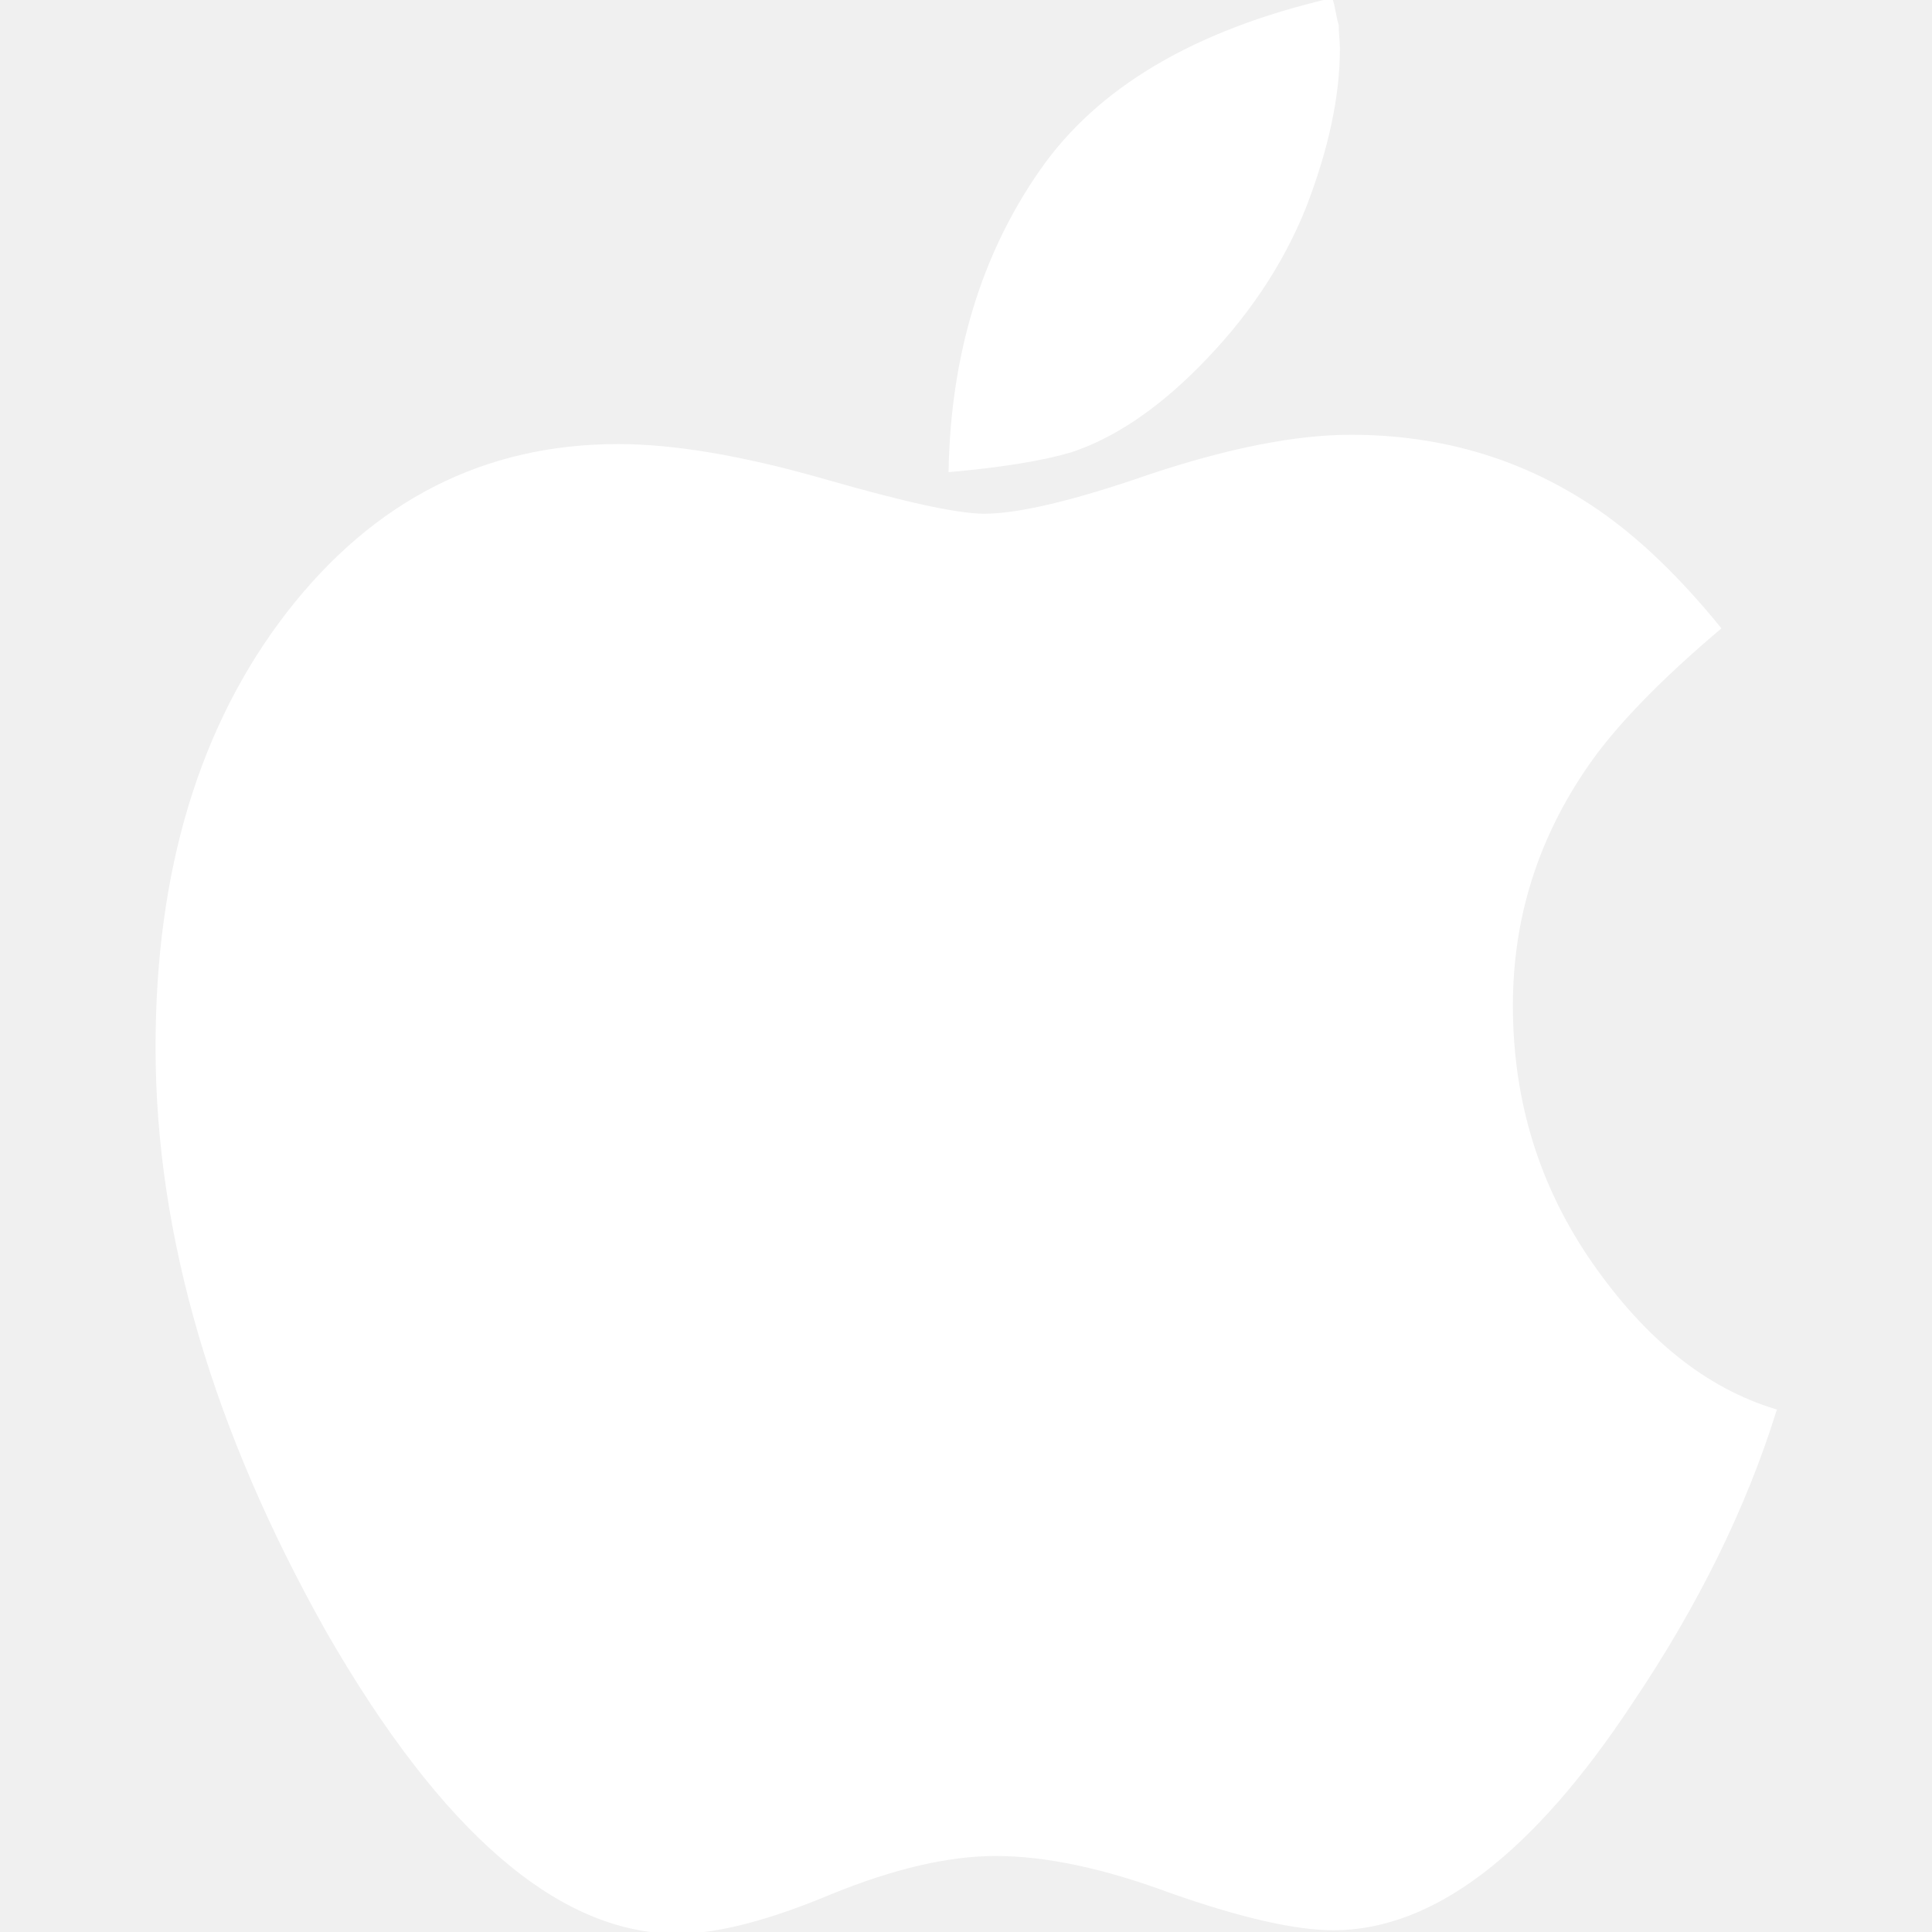
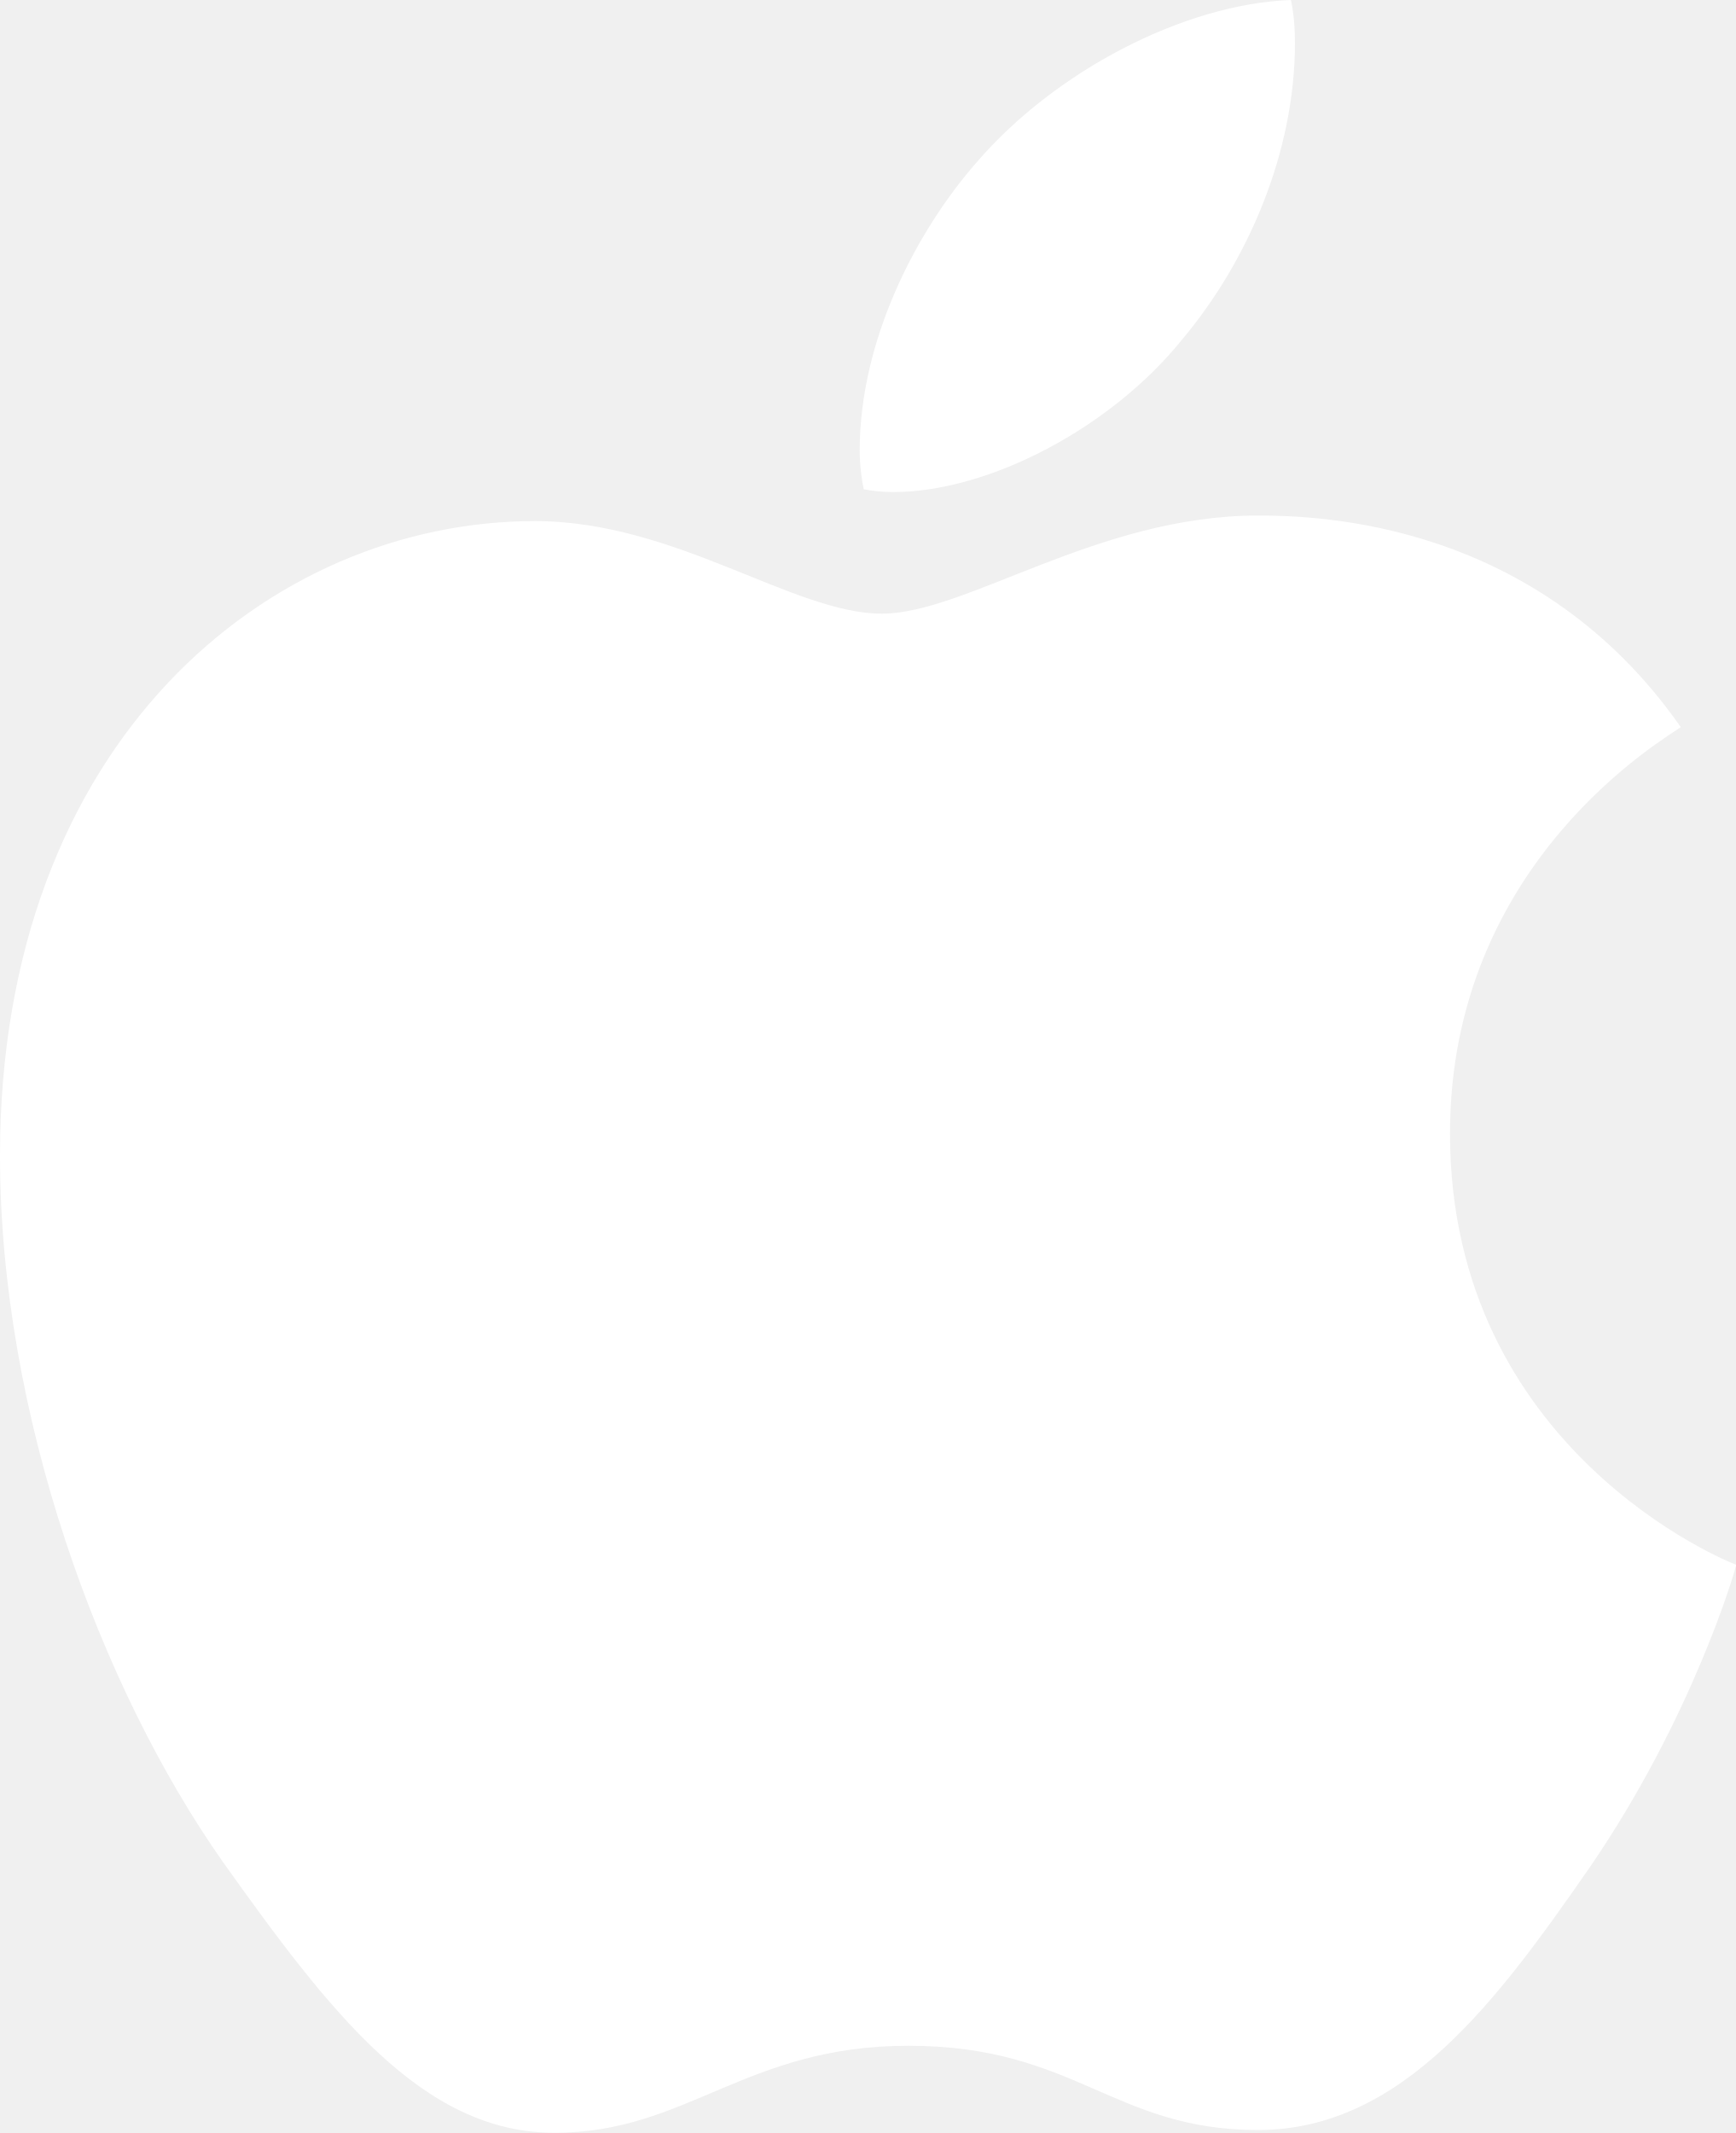
- <svg xmlns="http://www.w3.org/2000/svg" fill="#fff" version="1.1" id="Capa_1" width="256px" height="256px" viewBox="0 0 549.875 549.876" xml:space="preserve" stroke="#fff">
-   <g id="SVGRepo_bgCarrier" stroke-width="0" />
-   <g id="SVGRepo_tracerCarrier" stroke-linecap="round" stroke-linejoin="round" />
-   <g id="SVGRepo_iconCarrier">
-     <g>
-       <g>
-         <path d="M340.535,104.42c13.881-13.874,24.125-29.07,30.735-45.594c6.389-16.524,9.584-31.5,9.584-44.945 c0-0.875-0.056-1.989-0.166-3.305c-0.116-1.316-0.165-2.411-0.165-3.305c-0.22-0.661-0.495-1.873-0.826-3.642 c-0.33-1.756-0.605-2.968-0.826-3.629c-38.776,9.033-66.311,25.337-82.613,48.911c-16.524,23.789-25.117,52.1-25.778,84.927 c14.755-1.328,26.211-3.188,34.37-5.612C316.747,124.249,328.638,116.323,340.535,104.42z" />
-         <path d="M452.892,359.868c-15.202-21.799-22.803-46.365-22.803-73.696c0-24.891,7.154-47.688,21.48-68.404 c7.712-11.23,20.27-24.229,37.675-38.997c-11.456-14.094-22.913-25.104-34.369-33.048c-20.711-14.303-44.175-21.481-70.387-21.481 c-15.643,0-34.7,3.758-57.173,11.243c-21.592,7.497-37.344,11.23-47.253,11.23c-7.49,0-22.692-3.305-45.606-9.914 c-23.133-6.61-42.625-9.915-58.489-9.915c-37.895,0-69.18,15.863-93.85,47.595c-24.896,32.167-37.344,73.36-37.344,123.587 c0,53.312,16.193,108.716,48.581,166.226c32.822,57.057,65.979,85.582,99.468,85.582c11.236,0,25.771-3.745,43.617-11.23 c17.846-7.271,33.482-10.905,46.922-10.905c14.321,0,30.949,3.525,49.902,10.569c20.043,7.05,35.466,10.569,46.262,10.569 c28.194,0,56.506-21.586,84.927-64.762c18.507-27.534,32.057-55.08,40.649-82.614C485.494,395.561,468.094,381.68,452.892,359.868 z" />
-       </g>
-     </g>
-   </g>
+ <svg xmlns="http://www.w3.org/2000/svg" width="814" height="1000" viewBox="0 0 814 1000">
+   <path id="Path" fill="#ffffff" stroke="none" d="M 788.1 340.9 C 782.3 345.4 679.9 403.1 679.9 531.4 C 679.9 679.8 810.2 732.3 814.1 733.6 C 813.5 736.8 793.4 805.5 745.4 875.5 C 702.6 937.1 657.9 998.6 589.9 998.6 C 521.9 998.6 504.4 959.1 425.9 959.1 C 349.4 959.1 322.2 999.9 260 999.9 C 197.8 999.9 154.4 942.9 104.5 872.9 C 46.7 790.7 0 663 0 541.8 C 0 347.4 126.4 244.3 250.8 244.3 C 316.9 244.3 372 287.7 413.5 287.7 C 453 287.7 514.6 241.7 589.8 241.7 C 618.3 241.7 720.7 244.3 788.1 340.9 Z M 554.1 159.4 C 585.2 122.5 607.2 71.3 607.2 20.1 C 607.2 13 606.6 5.8 605.3 0 C 554.7 1.9 494.5 33.7 458.2 75.8 C 429.7 108.2 403.1 159.4 403.1 211.3 C 403.1 219.1 404.4 226.9 405 229.4 C 408.2 230 413.4 230.7 418.6 230.7 C 464 230.7 521.1 200.3 554.1 159.4 Z" />
</svg>
